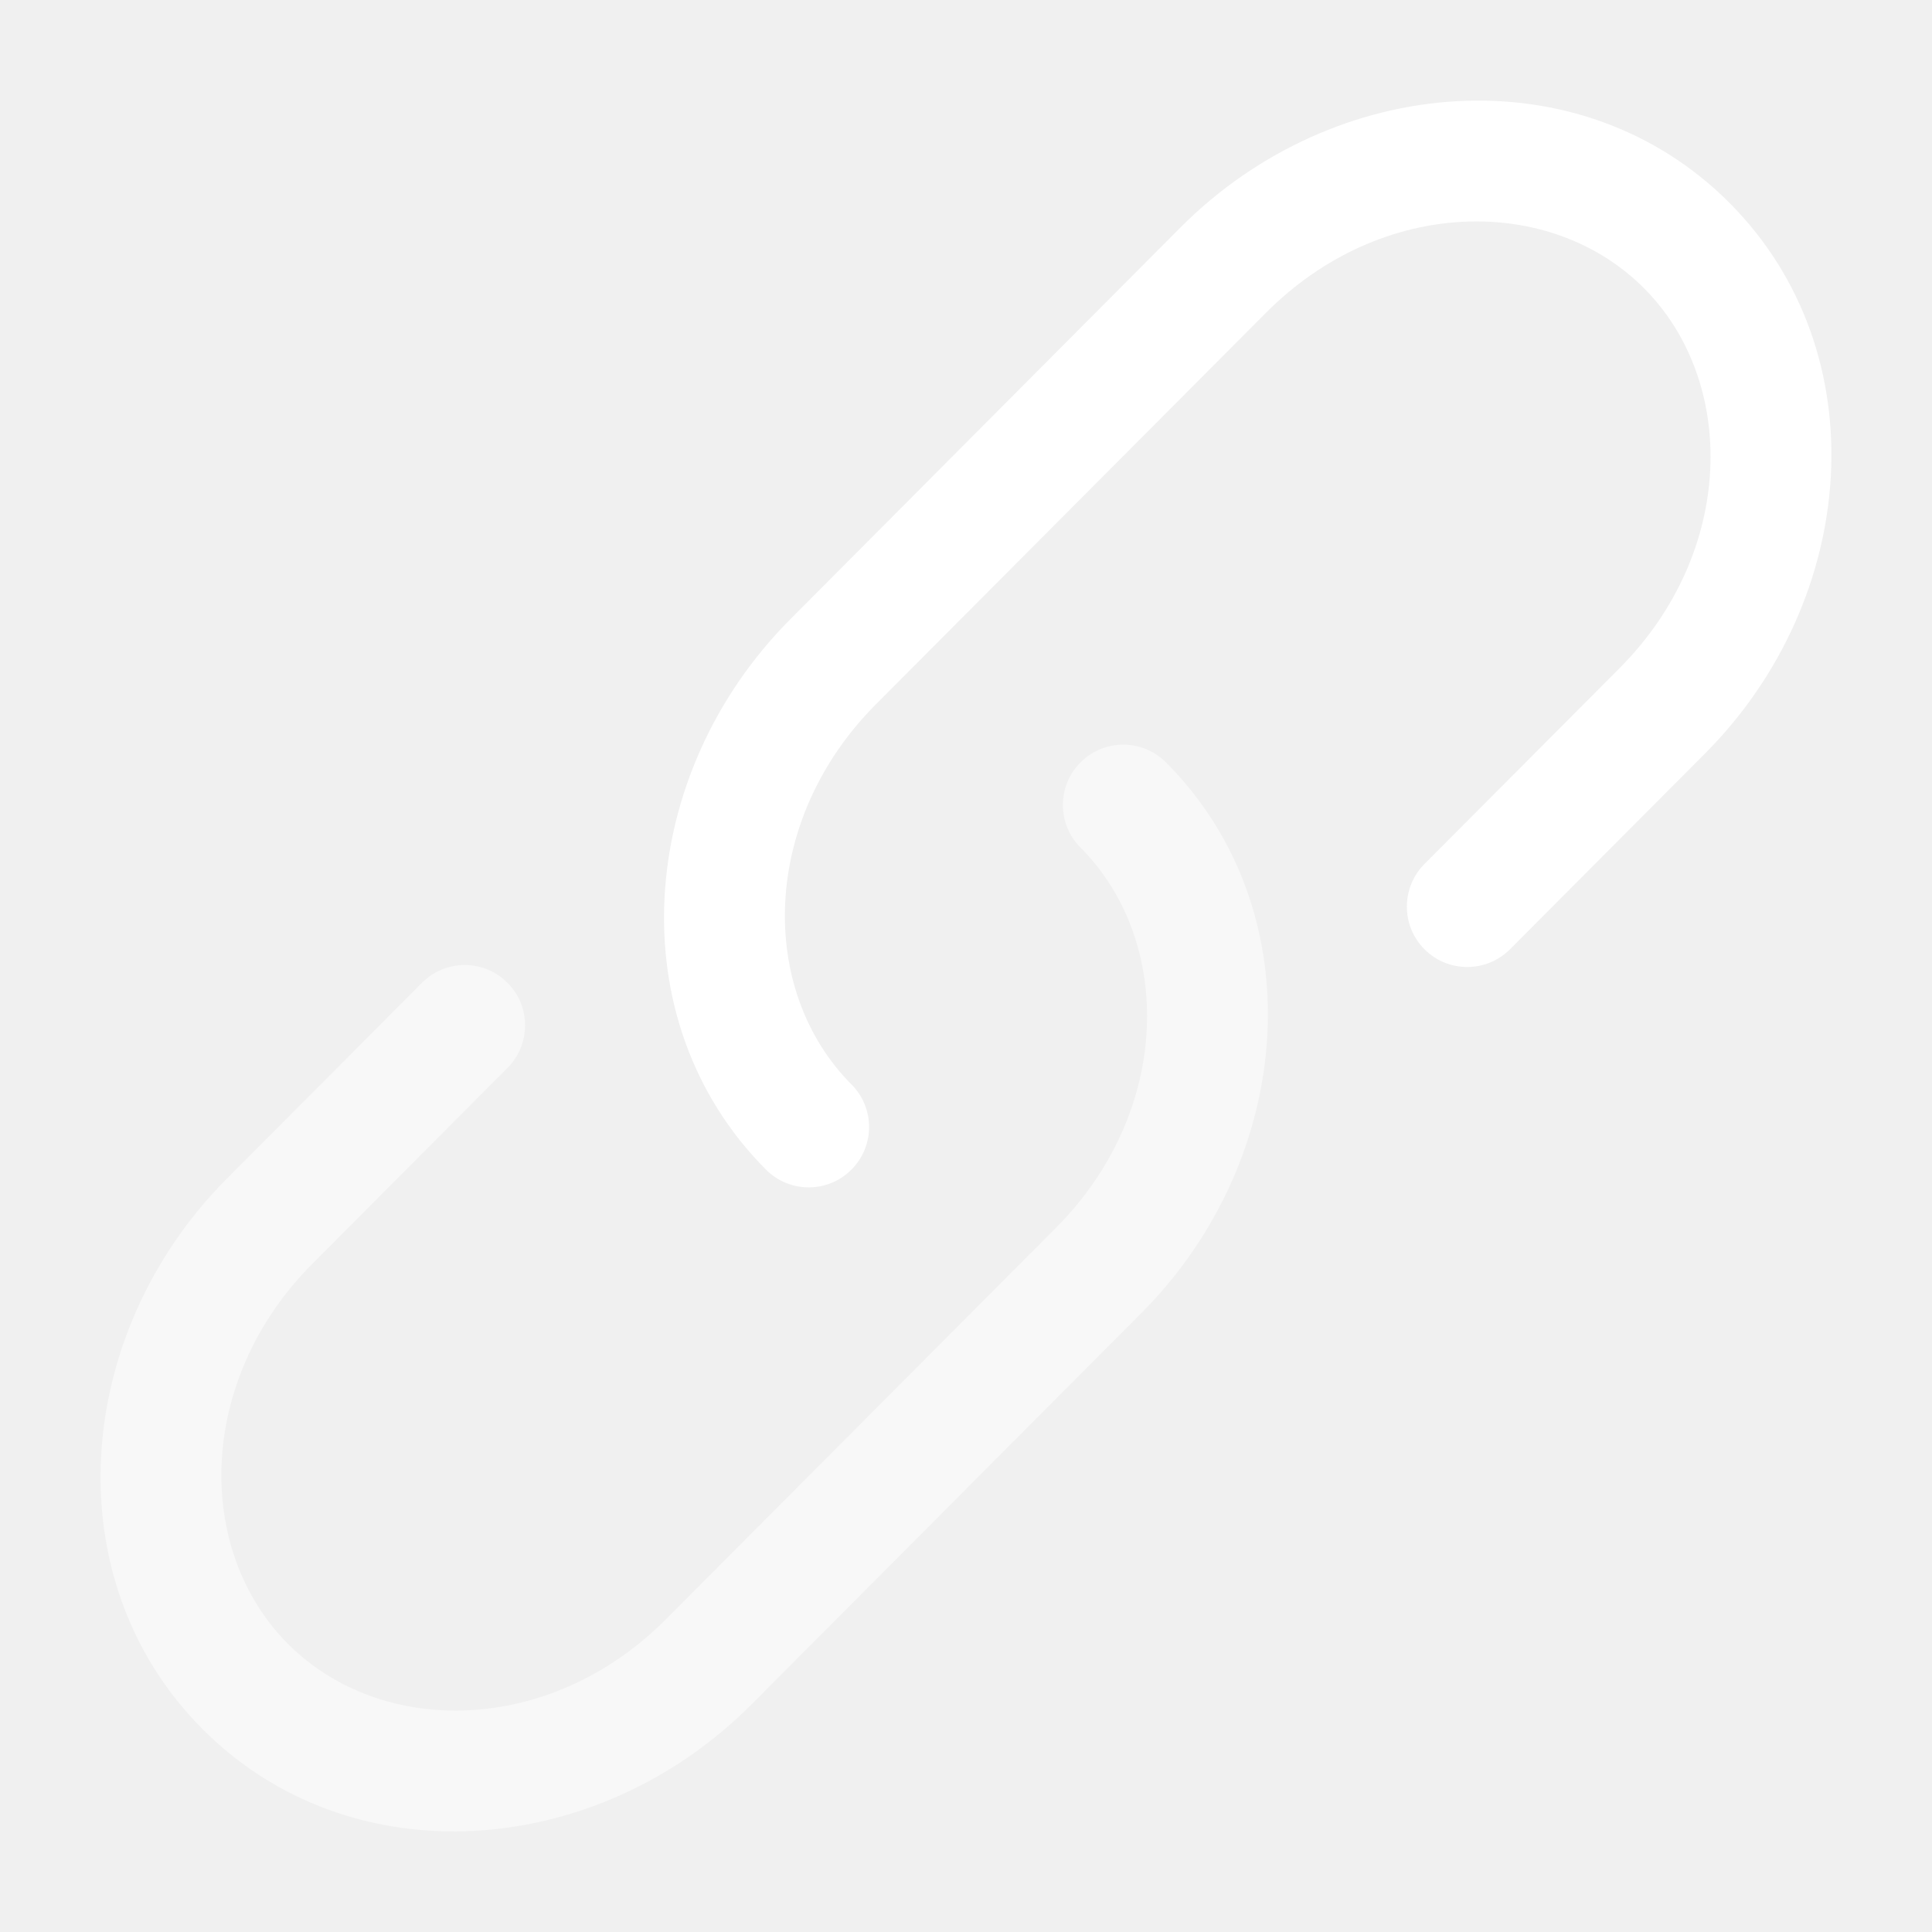
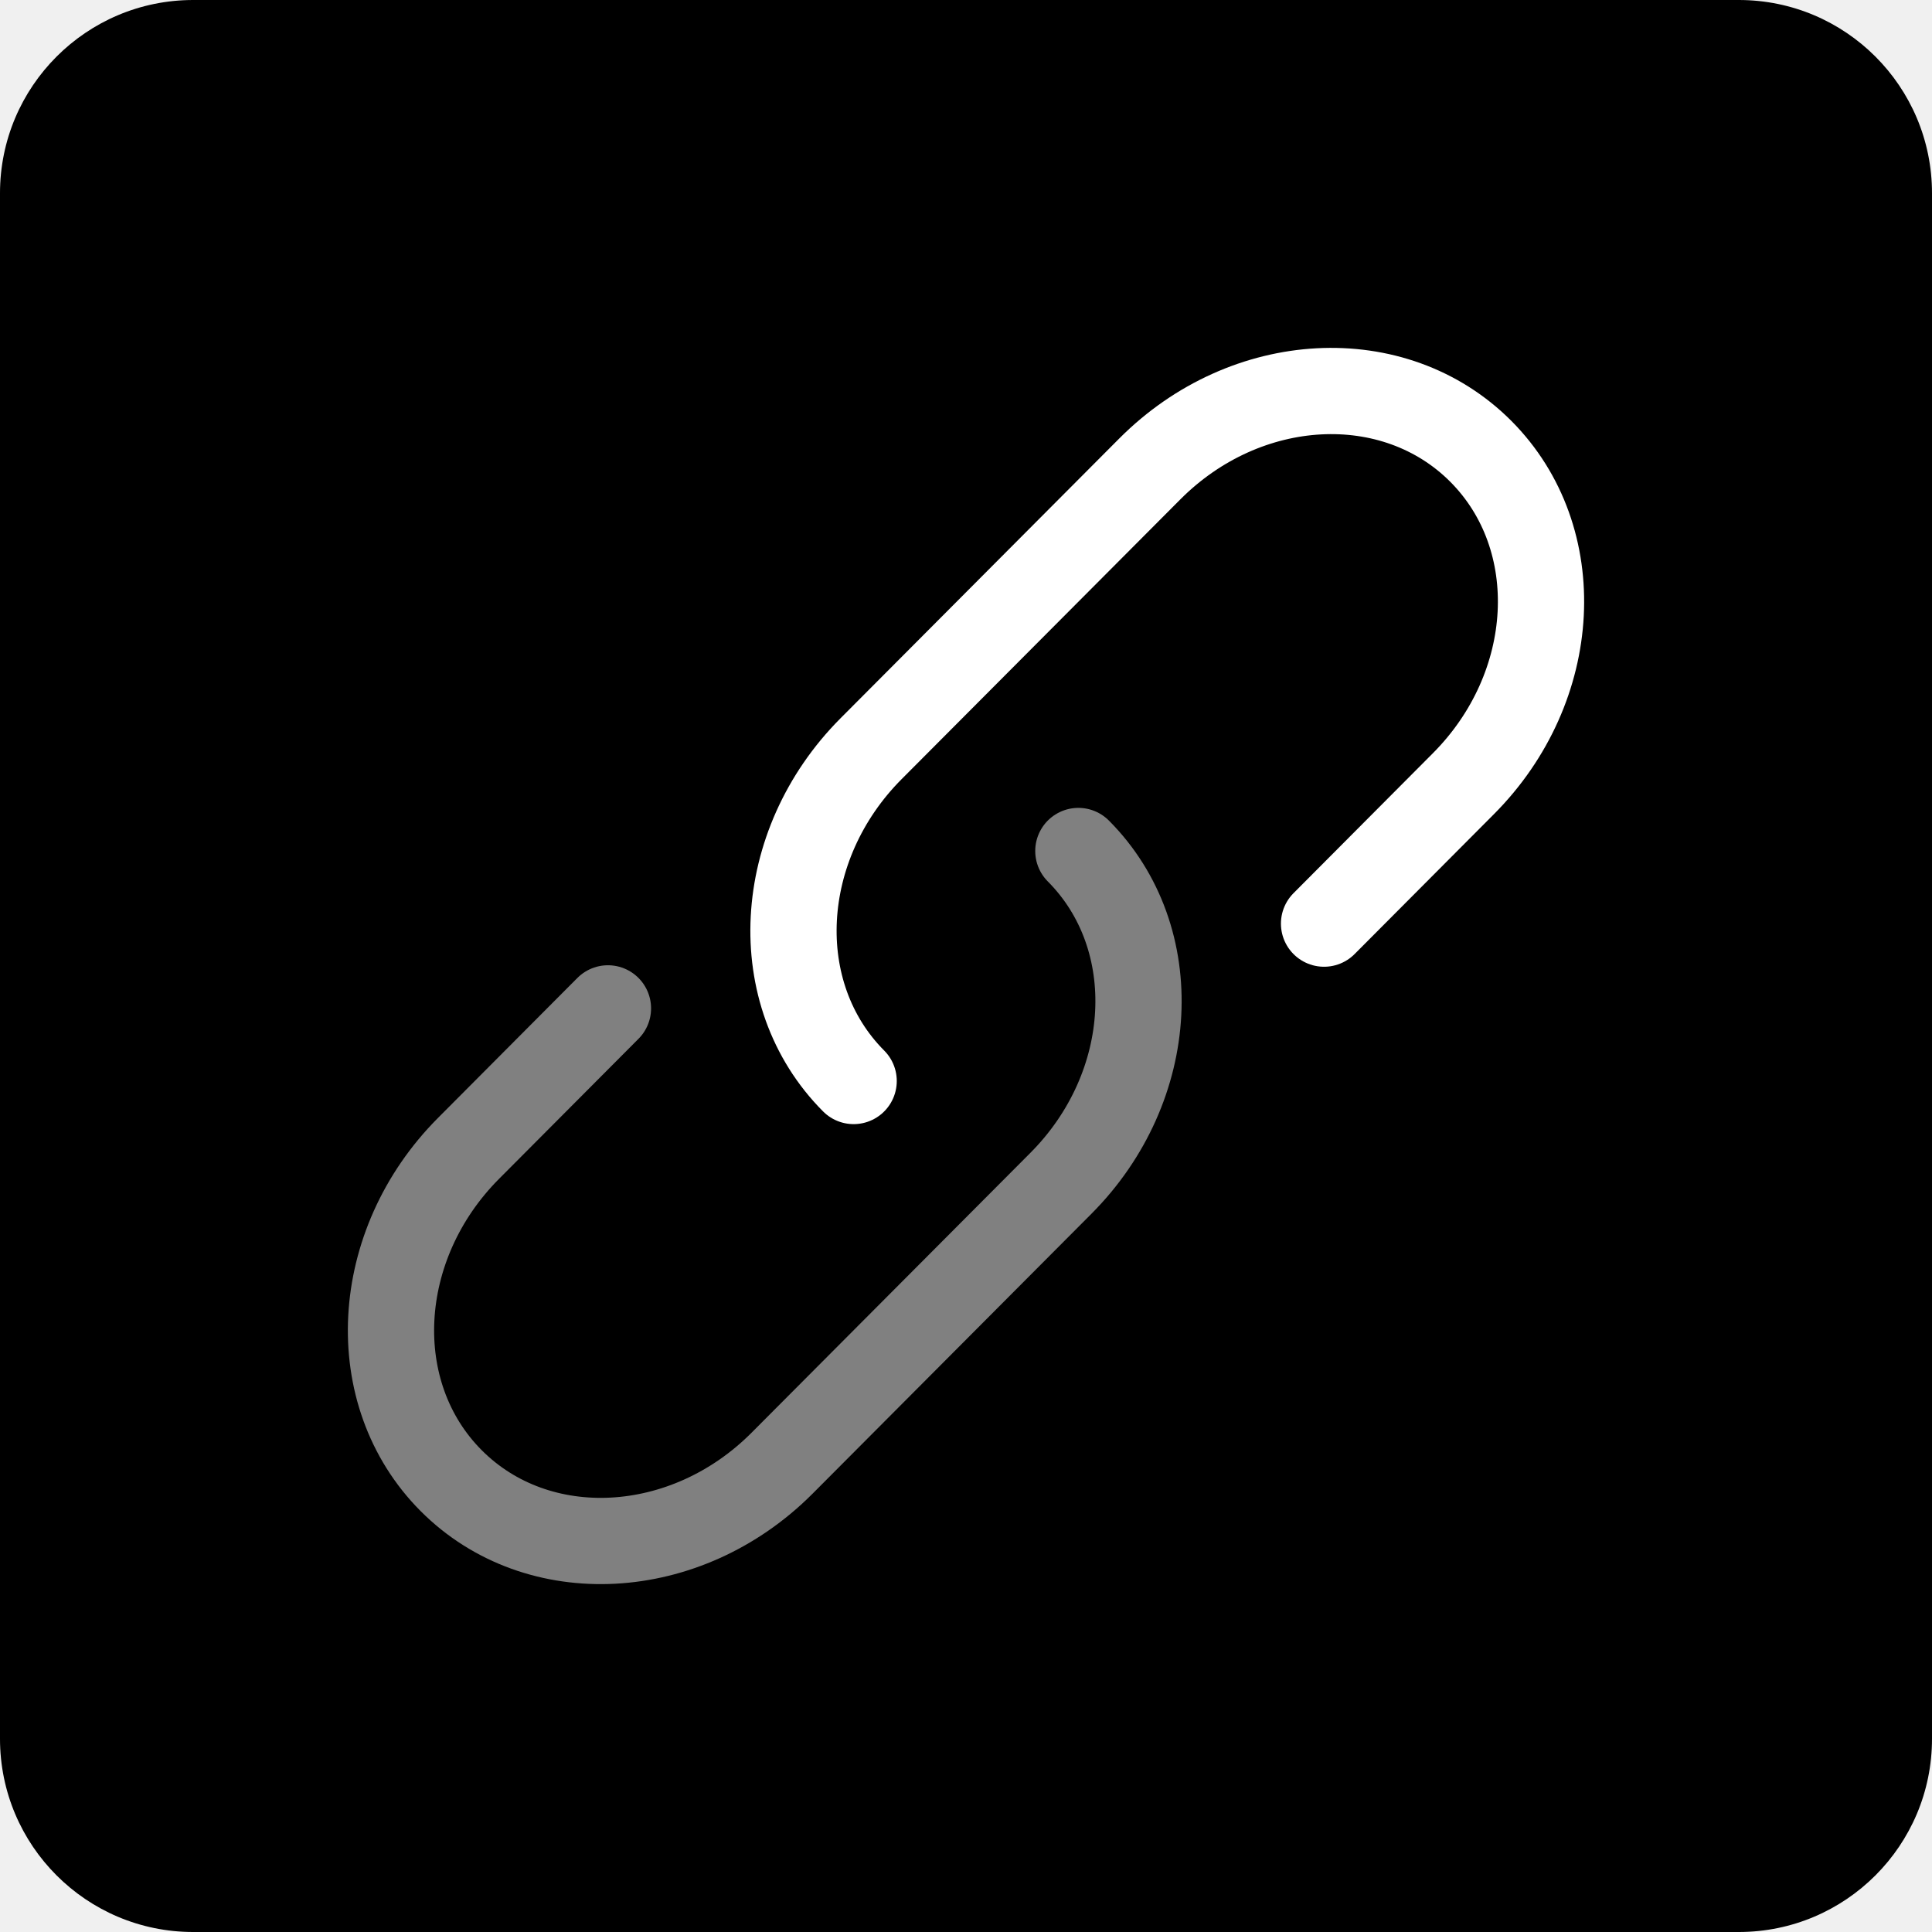
- <svg xmlns="http://www.w3.org/2000/svg" width="64px" height="64px" viewBox="0 0 24 24" fill="none">
-   <g id="SVGRepo_bgCarrier" stroke-width="0" />
+ <svg xmlns="http://www.w3.org/2000/svg" width="64px" height="64px" viewBox="-4.8 -4.8 33.60 33.60" fill="none">
+   <g id="SVGRepo_bgCarrier" stroke-width="0">
+     <rect x="-4.8" y="-4.8" width="33.60" height="33.60" rx="3.36" fill="#000000" strokewidth="0" />
+   </g>
  <g id="SVGRepo_tracerCarrier" stroke-linecap="round" stroke-linejoin="round" />
  <g id="SVGRepo_iconCarrier">
-     <path d="M15.728 3.884C17.162 2.444 19.26 2.414 20.422 3.58C21.586 4.748 21.554 6.859 20.119 8.3L17.695 10.733C17.403 11.027 17.404 11.502 17.697 11.794C17.991 12.086 18.465 12.085 18.758 11.792L21.182 9.359C23.093 7.44 23.333 4.377 21.485 2.521C19.634 0.664 16.578 0.906 14.665 2.825L9.818 7.692C7.906 9.611 7.666 12.674 9.515 14.529C9.807 14.823 10.282 14.824 10.575 14.531C10.869 14.239 10.87 13.764 10.577 13.471C9.414 12.303 9.445 10.191 10.88 8.75L15.728 3.884Z" fill="#ffffff" />
-     <path opacity="0.5" d="M14.485 9.471C14.192 9.177 13.717 9.176 13.424 9.469C13.13 9.761 13.13 10.236 13.422 10.529C14.586 11.697 14.554 13.809 13.119 15.25L8.271 20.116C6.837 21.556 4.739 21.586 3.577 20.42C2.414 19.252 2.445 17.141 3.88 15.7L6.304 13.267C6.597 12.973 6.596 12.498 6.302 12.206C6.009 11.914 5.534 11.915 5.242 12.208L2.818 14.641C0.906 16.56 0.666 19.623 2.515 21.479C4.365 23.337 7.422 23.094 9.334 21.175L14.182 16.308C16.093 14.389 16.333 11.326 14.485 9.471Z" fill="#ffffff" />
+     <path d="M10.046 14C8.54 12.488 8.676 9.901 10.349 8.221L15.197 3.355C16.87 1.675 19.448 1.539 20.954 3.05C22.46 4.562 22.324 7.15 20.651 8.829L18.227 11.263" stroke="#ffffff" stroke-width="1.5" stroke-linecap="round" />
+     <path opacity="0.5" d="M13.954 10C15.46 11.512 15.324 14.099 13.651 15.779L11.227 18.212L8.803 20.645C7.13 22.325 4.552 22.461 3.046 20.95C1.54 19.438 1.676 16.85 3.349 15.171L5.773 12.737" stroke="#ffffff" stroke-width="1.5" stroke-linecap="round" />
  </g>
</svg>
